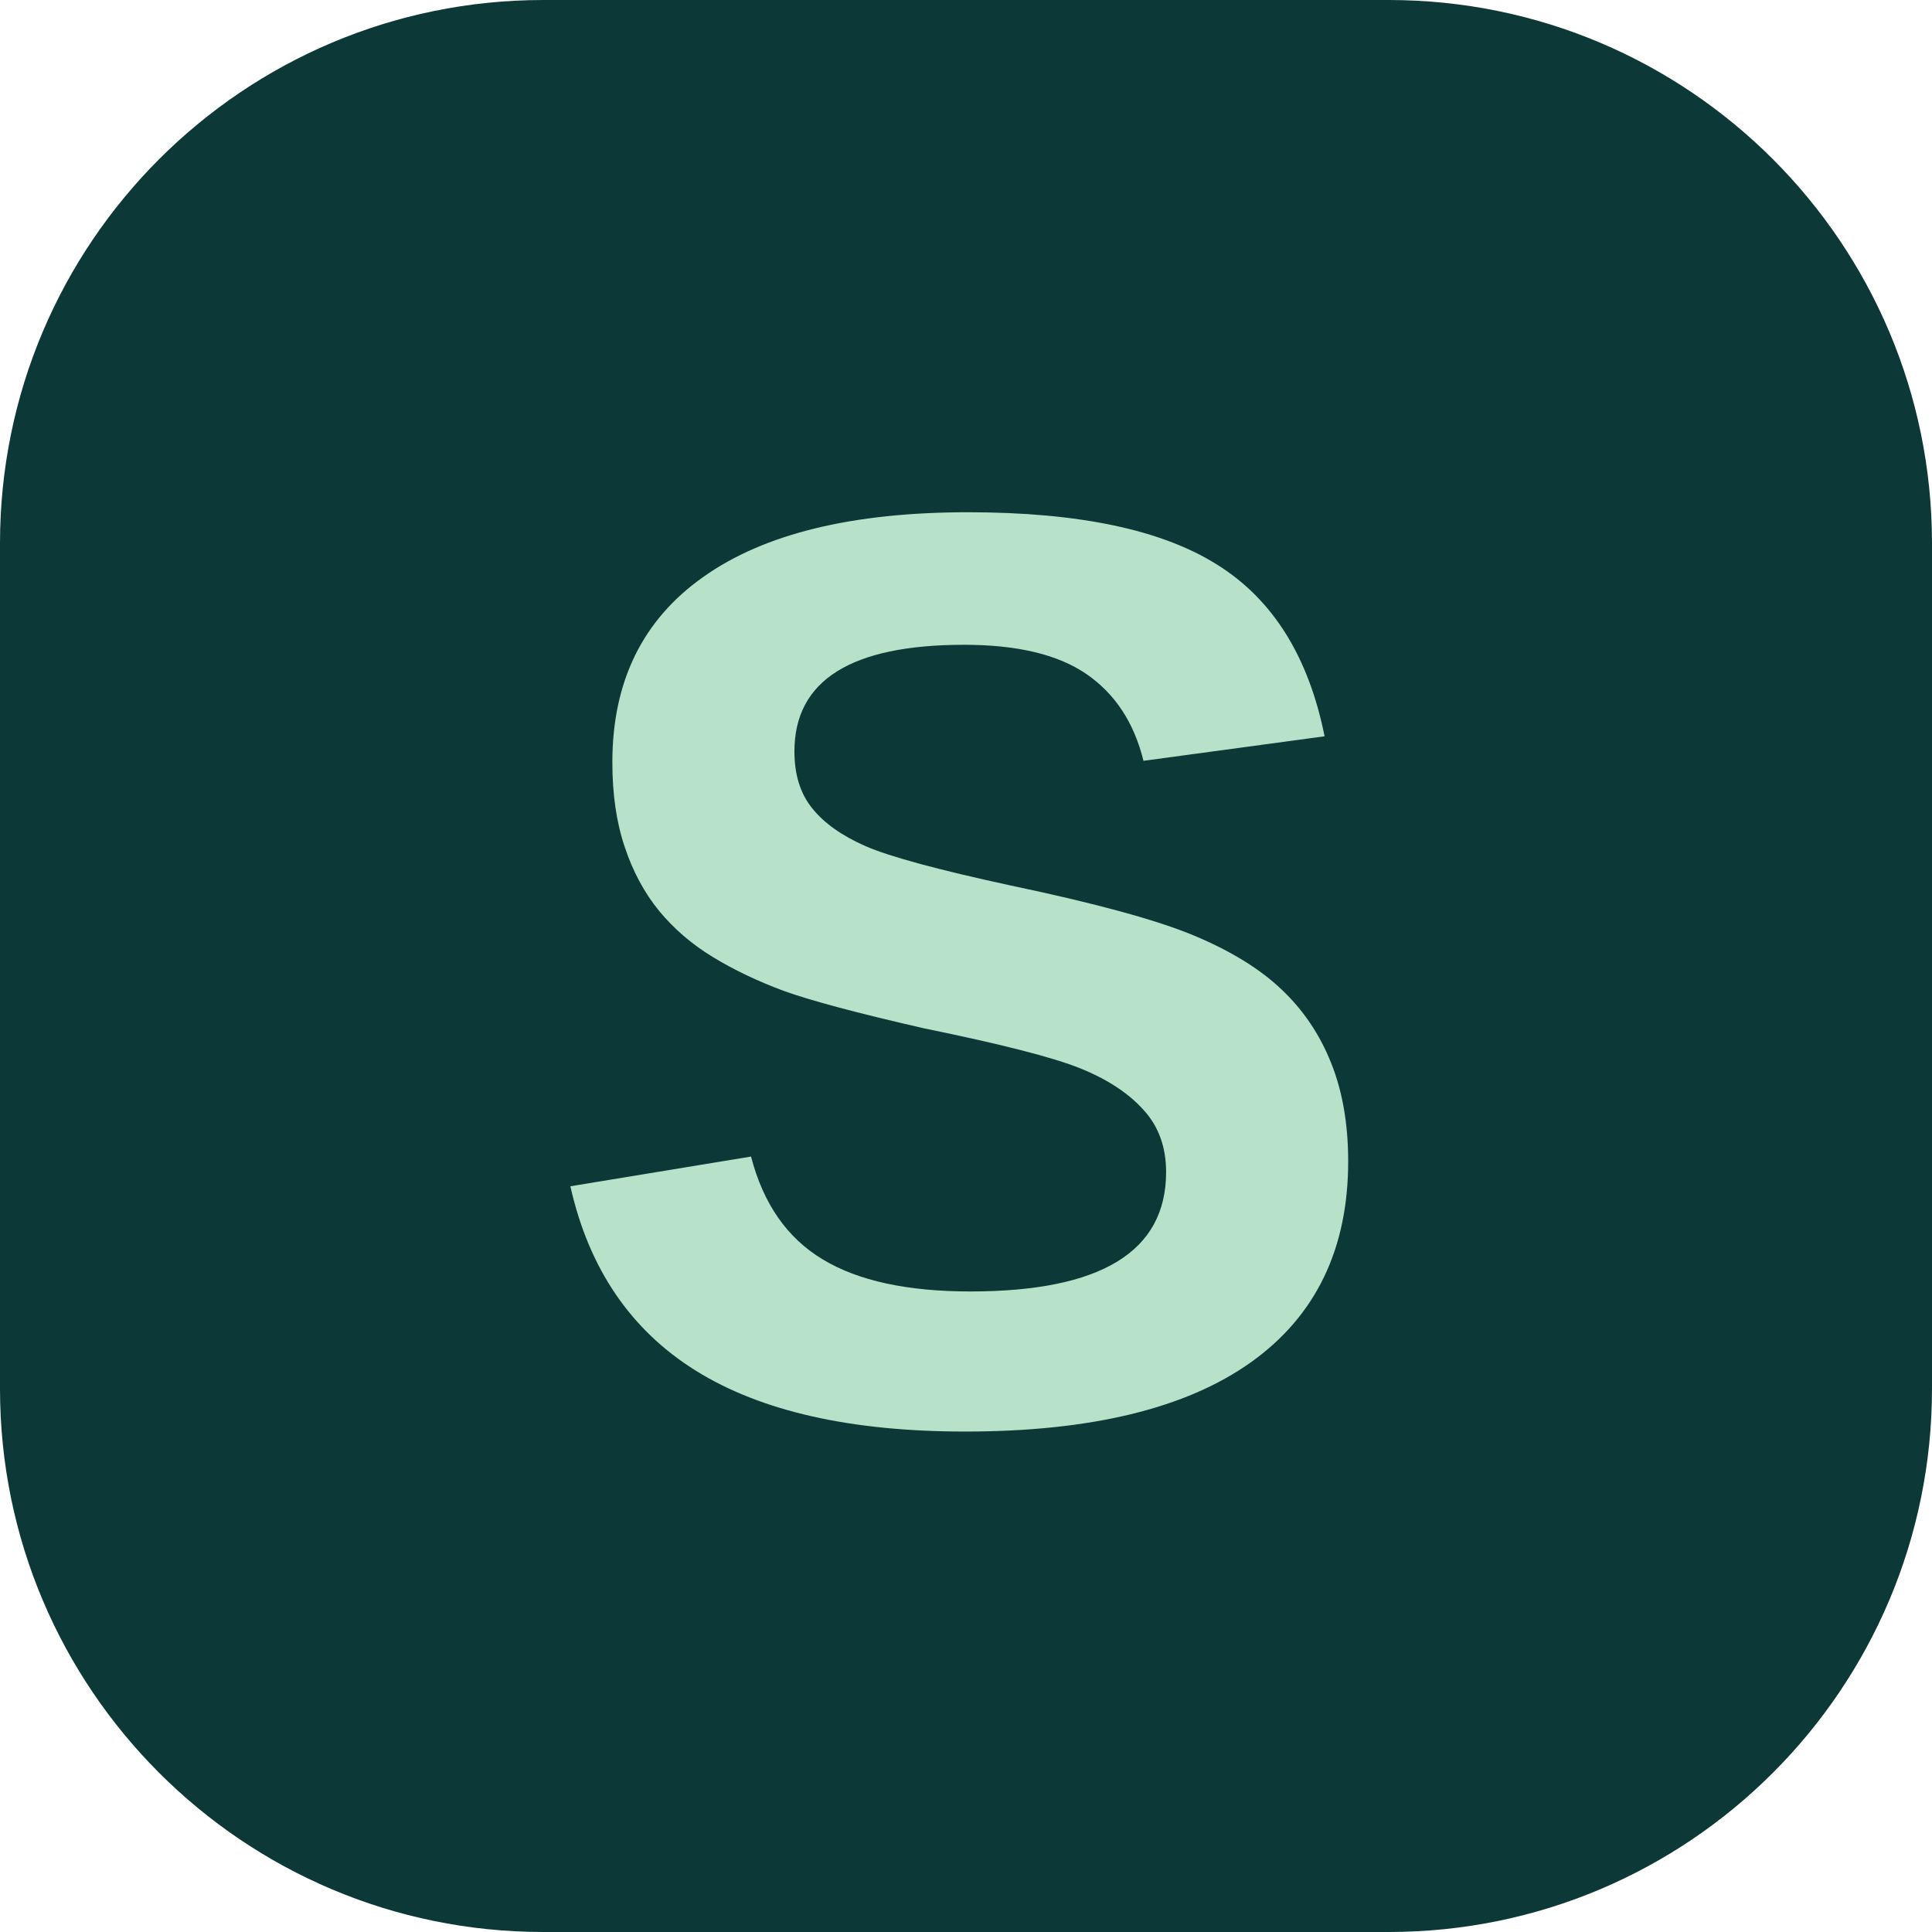
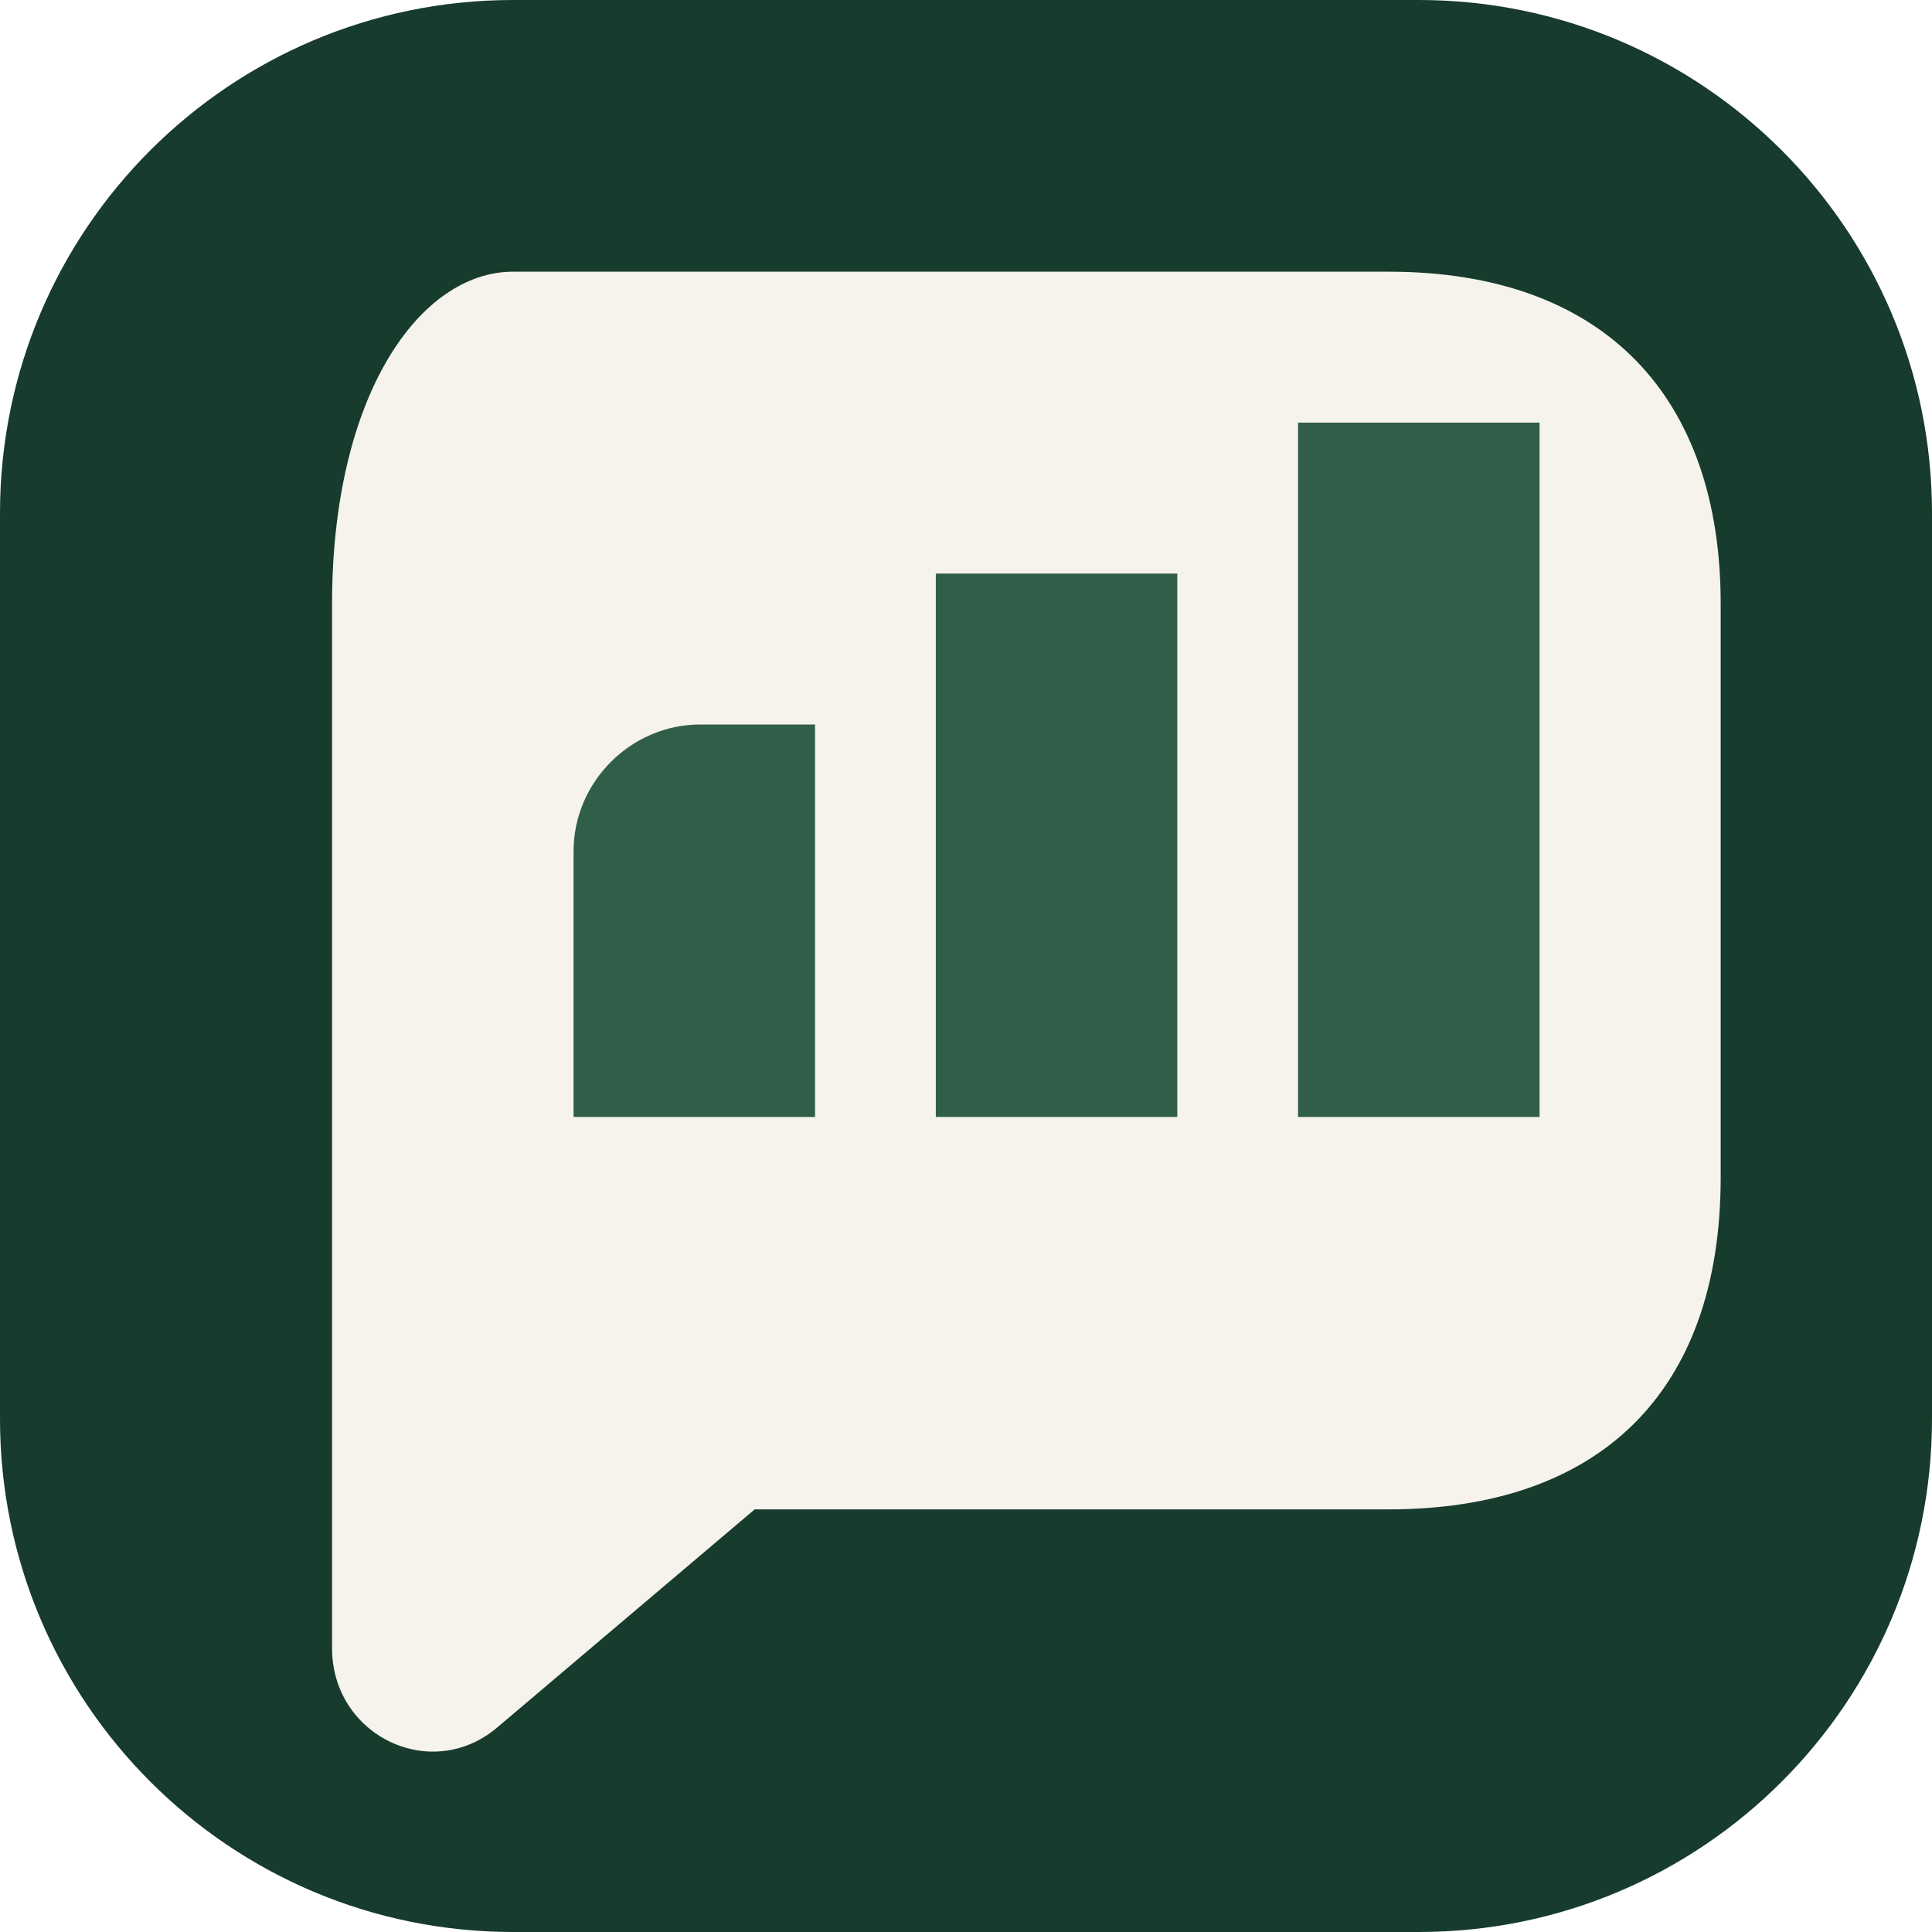
<svg xmlns="http://www.w3.org/2000/svg" viewBox="0 0 64 64" role="img" aria-label="SophIA">
-   <rect width="64" height="64" rx="18" fill="#0d3838" />
-   <text x="32" y="47" fill="#b7e1c8" font-family="Geist, 'Geist Sans', Arial, sans-serif" font-size="43" font-weight="700" text-anchor="middle">S</text>
+   <rect width="64" height="64" rx="17" fill="#173b2c" />
+   <path d="M17 9h29c7.2 0 11 4.2 11 11v19c0 7.2-4.1 11-11 11H25l-8.5 7.2c-2.2 1.9-5.5.3-5.5-2.6V20c0-6.9 2.9-11 6-11Z" fill="#f5f3eb" />
+   <path d="M19 37h8V24h-3.8c-2.3 0-4.2 1.9-4.2 4.2V37Zm12 0h8V19h-8v18Zm12 0h8V14h-8v23Z" fill="#315e49" />
</svg>
